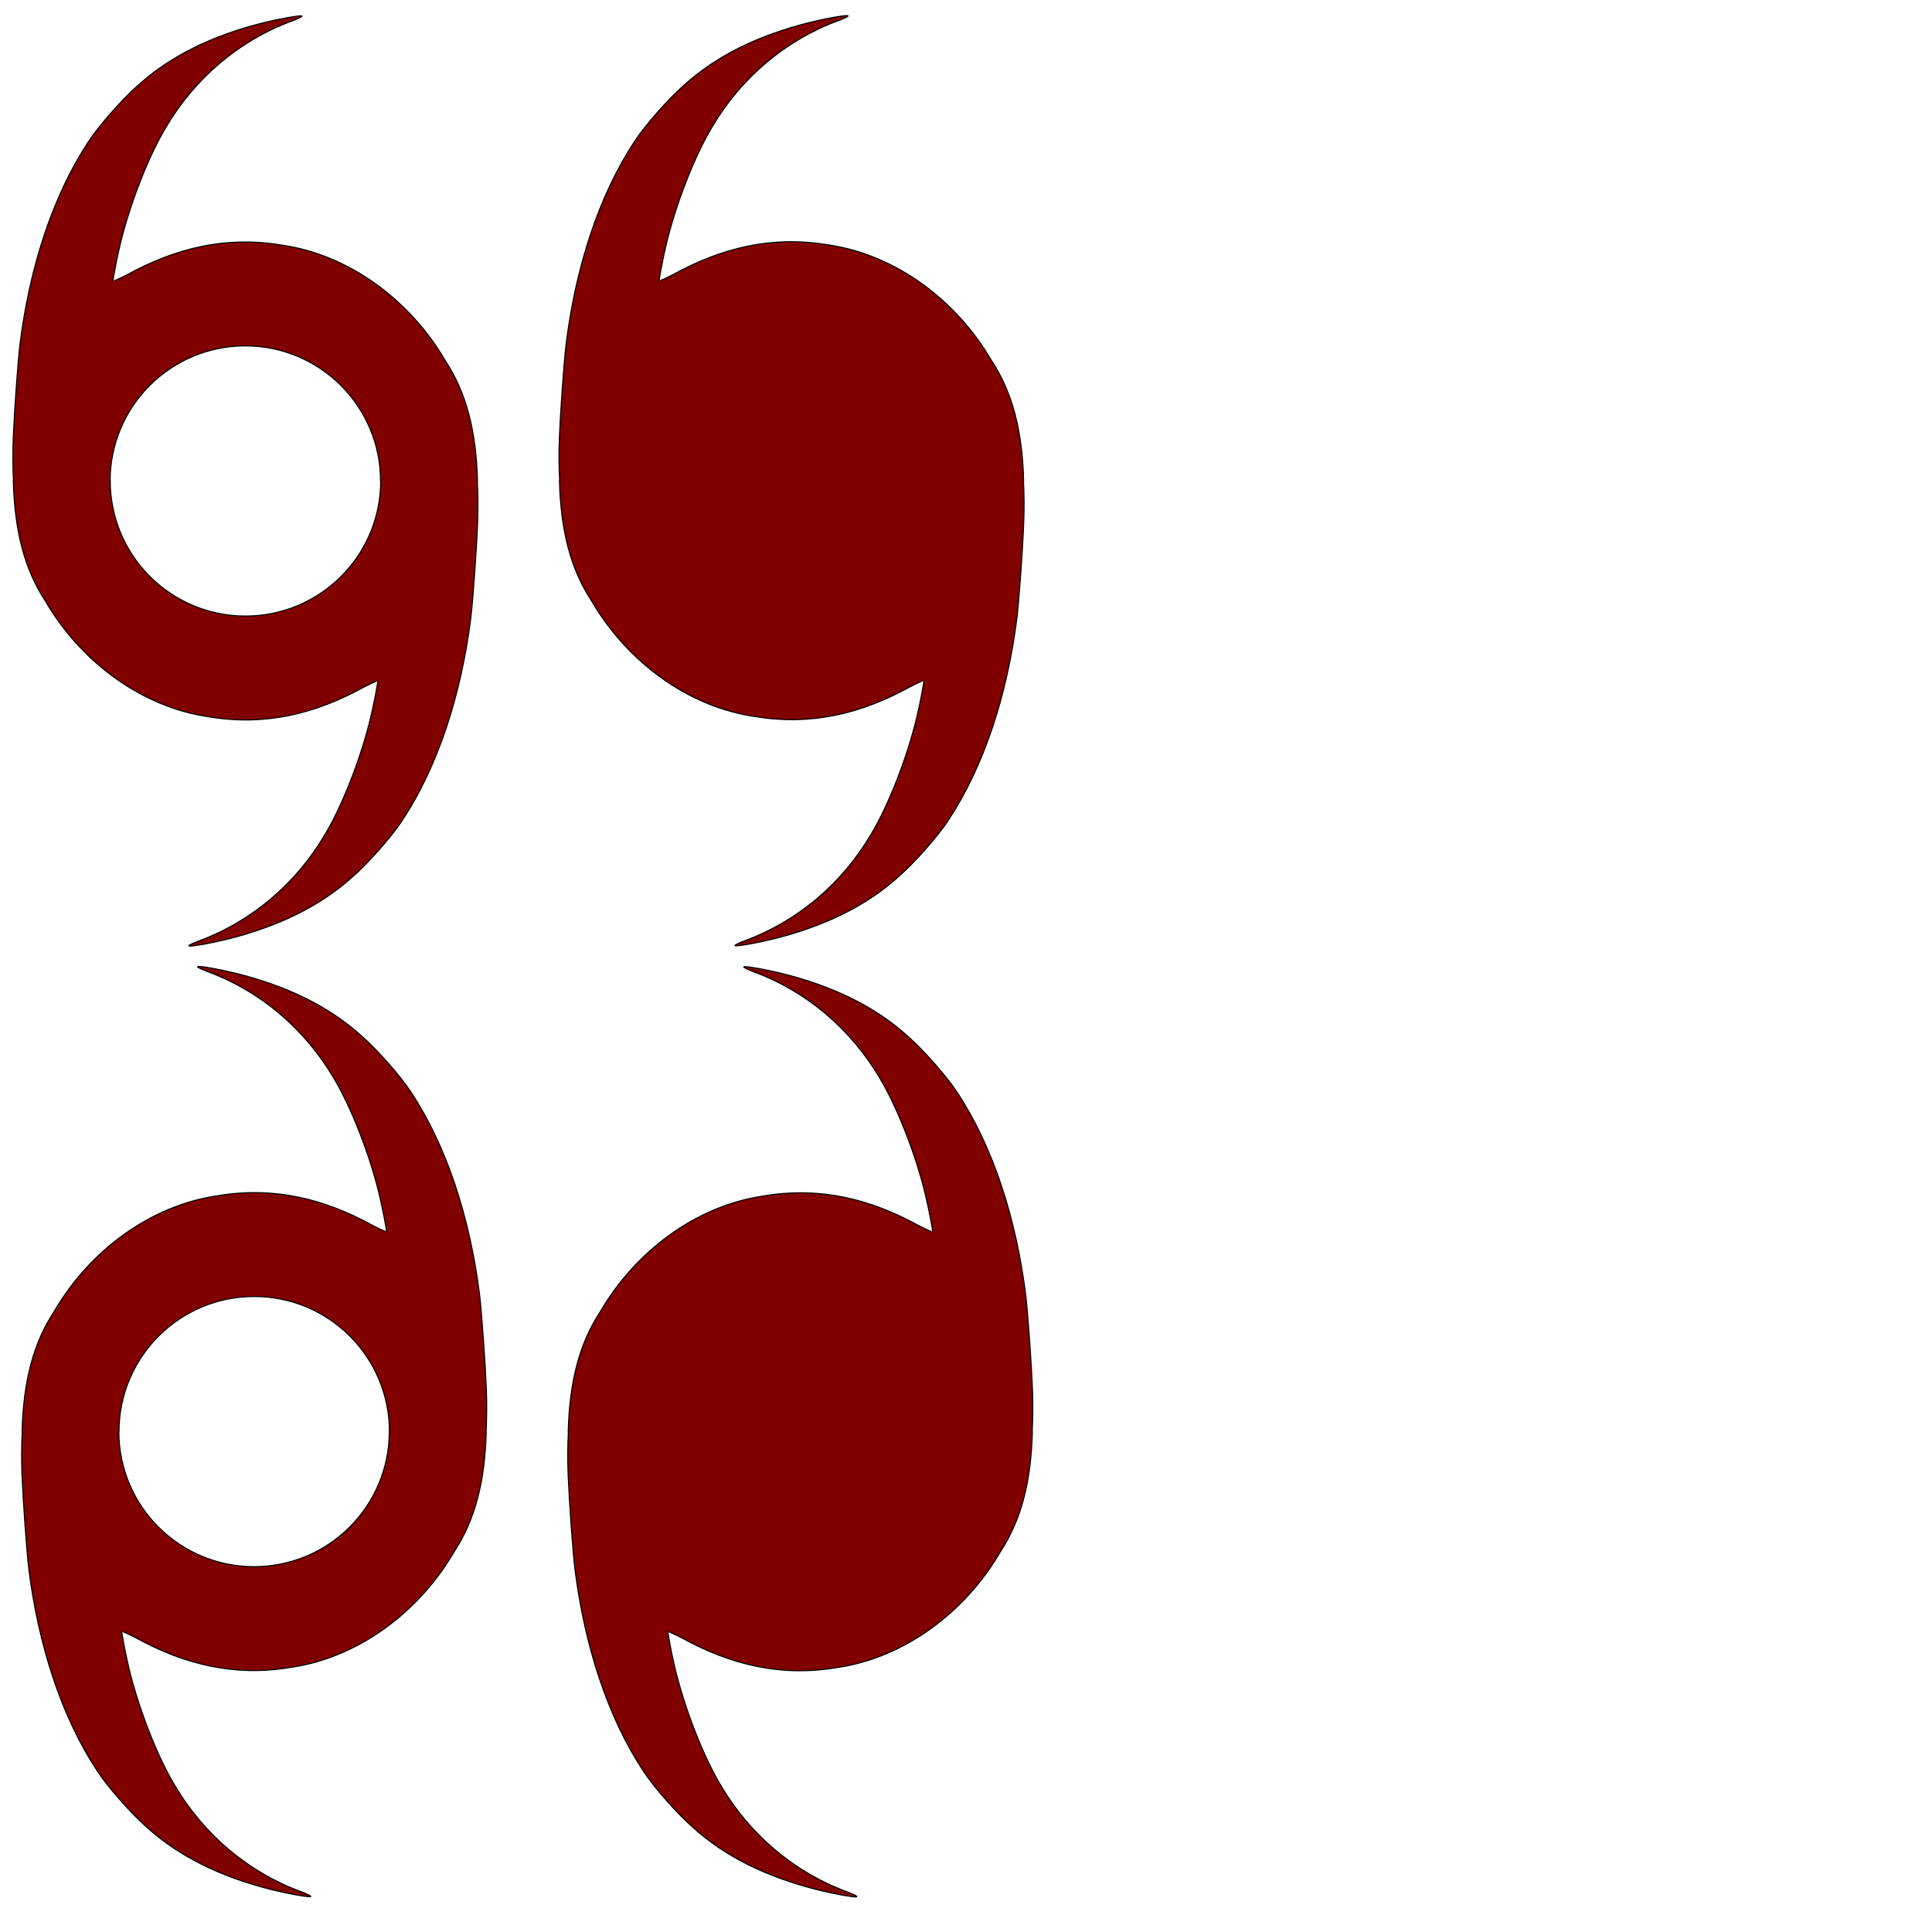
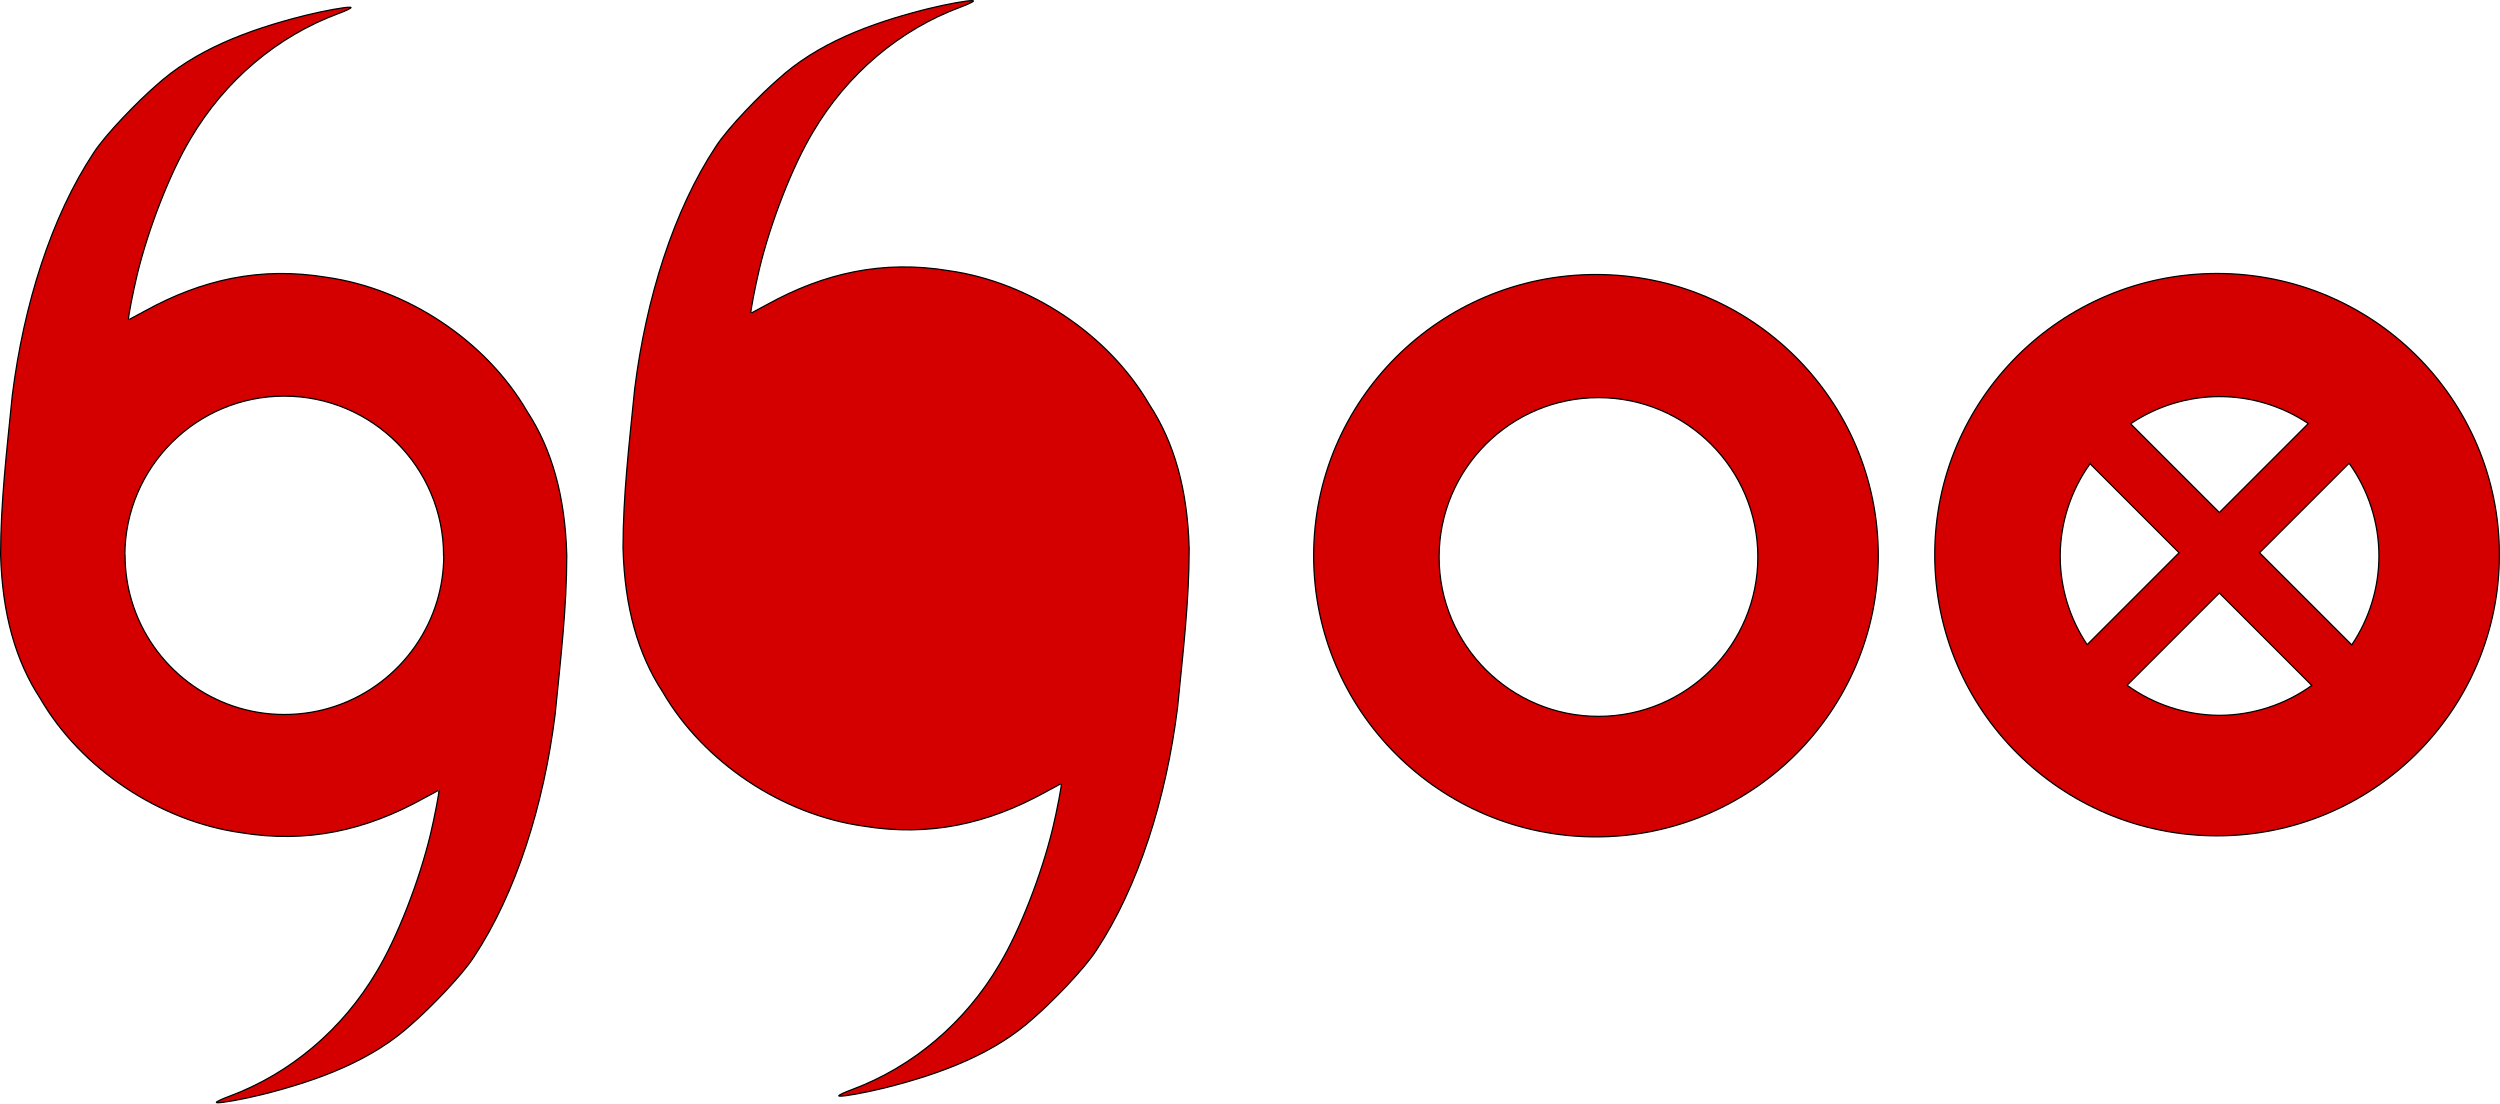
- <svg xmlns="http://www.w3.org/2000/svg" width="200" height="200" version="1.0">
-   <g fill="#800000" stroke="#000" stroke-linecap="round" stroke-width=".11">
-     <path id="SH_TS" d="m20.527 100.05c-0.056 0.004-0.084 0.014-0.078 0.033 0 0.06 0.502 0.3 1.102 0.52 5.4 2 10 5.9 13 11 1.8 3 3.709 7.9 4.699 12 0.36 1.5 0.807 3.835 0.75 3.9 0 0.03-0.66-0.251-1.4-0.631-5-2.76-10.2-4.06-16-3.1-7.1 1-13.4 5.8-17 12-2.154 3.289-3.177 7.208-3.316 12.438h0.02c-0.074 1.405-0.088 2.894-0.023 4.519 0.11 2.7 0.469 7.7 0.689 9.6 1 8 3.4 15.4 7.1 21 1.1 1.7 3.602 4.501 5.102 5.801 3.4 3.1 7.8 5.2 13 6.5 1.75 0.429 3.532 0.742 3.922 0.713 0.056-4e-3 0.084-0.014 0.078-0.033 0-0.06-0.502-0.3-1.102-0.52-5.4-2-10-5.9-13-11-1.8-3-3.709-7.9-4.699-12-0.36-1.5-0.807-3.835-0.75-3.9 0-0.03 0.66 0.251 1.4 0.631 5 2.76 10.2 4.06 16 3.1 7.1-1 13.4-5.8 17-12 2.154-3.289 3.177-7.208 3.316-12.438h-0.02c0.074-1.405 0.088-2.894 0.023-4.519-0.11-2.7-0.469-7.7-0.689-9.6-1-8-3.4-15.4-7.1-21-1.1-1.7-3.602-4.501-5.102-5.801-3.4-3.1-7.8-5.2-13-6.5-1.75-0.429-3.532-0.742-3.922-0.713zm5.791 34.162a14 14 0 0 1 13.998 13.971h-0.016a14 14 0 0 1-14 13.998 14 14 0 0 1-13.998-13.971h0.016a14 14 0 0 1 14-13.998z" />
-     <path id="SH_HU" d="m77.062 100.07c-0.056 4e-3 -0.083 0.014-0.078 0.033 0 0.06 0.502 0.3 1.102 0.52 5.4 2 10 5.9 13 11 1.8 3 3.709 7.9 4.699 12 0.36 1.5 0.807 3.835 0.75 3.9 0 0.03-0.66-0.251-1.4-0.631-5-2.76-10.2-4.06-16-3.1-7.1 1-13.4 5.8-17 12-2.154 3.289-3.177 7.208-3.316 12.438h0.02c-0.074 1.405-0.088 2.894-0.023 4.519 0.11 2.7 0.469 7.7 0.689 9.6 1 8 3.4 15.4 7.1 21 1.1 1.7 3.602 4.501 5.102 5.801 3.4 3.1 7.8 5.2 13 6.5 1.75 0.429 3.532 0.742 3.922 0.713 0.056-4e-3 0.084-0.014 0.078-0.033 0-0.06-0.502-0.3-1.102-0.52-5.4-2-10-5.9-13-11-1.8-3-3.709-7.9-4.699-12-0.36-1.5-0.807-3.835-0.75-3.9 0-0.03 0.66 0.251 1.4 0.631 5 2.76 10.2 4.06 16 3.1 7.1-1 13.4-5.8 17-12 2.154-3.289 3.177-7.208 3.316-12.438h-0.02c0.074-1.405 0.088-2.894 0.023-4.519-0.11-2.7-0.469-7.7-0.689-9.6-1-8-3.4-15.4-7.1-21-1.1-1.7-3.602-4.501-5.102-5.801-3.4-3.1-7.8-5.2-13-6.5-1.75-0.429-3.532-0.742-3.922-0.713z" />
-     <path id="NH_TS" d="m19.621 97.936c-0.056-4e-3 -0.084-0.014-0.078-0.033 0-0.06 0.502-0.3 1.102-0.52 5.4-2 10-5.9 13-11 1.8-3 3.709-7.9 4.699-12 0.36-1.5 0.807-3.835 0.75-3.9 0-0.03-0.66 0.251-1.4 0.631-5 2.76-10.2 4.06-16 3.1-7.1-1-13.4-5.8-17-12-2.154-3.289-3.177-7.208-3.316-12.438h0.02c-0.074-1.405-0.088-2.894-0.023-4.519 0.11-2.7 0.469-7.7 0.689-9.6 1-8 3.4-15.4 7.1-21 1.1-1.7 3.602-4.501 5.102-5.801 3.4-3.1 7.8-5.2 13-6.5 1.75-0.429 3.532-0.742 3.922-0.713 0.056 4e-3 0.084 0.014 0.078 0.033 0 0.06-0.502 0.3-1.102 0.52-5.4 2-10 5.9-13 11-1.8 3-3.709 7.9-4.699 12-0.36 1.5-0.807 3.835-0.75 3.9 0 0.03 0.66-0.251 1.4-0.631 5-2.76 10.2-4.06 16-3.1 7.1 1 13.4 5.8 17 12 2.154 3.289 3.177 7.208 3.316 12.438h-0.02c0.074 1.405 0.088 2.894 0.023 4.519-0.11 2.7-0.469 7.7-0.689 9.6-1 8-3.4 15.4-7.1 21-1.1 1.7-3.602 4.501-5.102 5.801-3.4 3.1-7.8 5.2-13 6.5-1.75 0.429-3.532 0.742-3.922 0.713zm5.791-34.162a14 14 0 0 0 13.998-13.971h-0.016a14 14 0 0 0-14-13.998 14 14 0 0 0-13.998 13.971h0.016a14 14 0 0 0 14 13.998z" />
-     <path id="NH_HU" d="m76.156 97.908c-0.056-4e-3 -0.084-0.014-0.078-0.033 0-0.06 0.502-0.3 1.102-0.52 5.4-2 10-5.9 13-11 1.8-3 3.709-7.9 4.699-12 0.36-1.5 0.807-3.835 0.75-3.9 0-0.03-0.66 0.251-1.4 0.631-5 2.76-10.2 4.06-16 3.1-7.1-1-13.4-5.8-17-12-2.154-3.289-3.177-7.208-3.316-12.438h0.02c-0.074-1.405-0.088-2.894-0.023-4.519 0.11-2.7 0.469-7.7 0.689-9.6 1-8 3.4-15.4 7.1-21 1.1-1.7 3.602-4.501 5.102-5.801 3.4-3.1 7.8-5.2 13-6.5 1.75-0.429 3.532-0.742 3.922-0.713 0.056 4e-3 0.084 0.014 0.078 0.033 0 0.06-0.502 0.3-1.102 0.52-5.4 2-10 5.9-13 11-1.8 3-3.709 7.9-4.699 12-0.36 1.5-0.807 3.835-0.75 3.9 0 0.03 0.66-0.251 1.4-0.631 5-2.76 10.2-4.06 16-3.1 7.1 1 13.4 5.8 17 12 2.154 3.289 3.177 7.208 3.316 12.438h-0.019c0.074 1.405 0.088 2.894 0.023 4.519-0.11 2.7-0.469 7.7-0.689 9.6-1 8-3.4 15.4-7.1 21-1.1 1.7-3.602 4.501-5.102 5.801-3.4 3.1-7.8 5.2-13 6.5-1.75 0.429-3.532 0.742-3.922 0.713z" />
+ <svg xmlns="http://www.w3.org/2000/svg" width="219.614" height="96.925" version="1.0" id="svg6">
+   <defs id="defs10" />
+   <g fill="#800000" stroke="#000000" stroke-linecap="round" stroke-width="0.11" id="g4" style="display:inline" transform="translate(-0.2399211,-0.9751869)">
+     <path id="NH_TS" style="fill:#d40000" d="m 30.998,1.611 c -0.39,-0.029 -2.172,0.284 -3.922,0.713 -5.2,1.3 -9.756,3.087 -13.156,6.188 -1.5,1.3 -4.365,4.206 -5.465,5.906 -3.7,5.6 -6.137,13.307 -7.137,21.307 -0.505,5.068 -1.018,9.373 -1.023,13.975 0.14,5.229 1.33,9.35 3.484,12.639 3.6,6.2 10.519,10.783 17.619,11.783 5.8,0.96 10.953,-0.199 15.953,-2.959 0.74,-0.38 1.447,-0.801 1.447,-0.771 0.057,0.065 -0.39,2.4 -0.75,3.9 -0.99,4.1 -2.899,9 -4.699,12 -3,5.1 -7.6,9 -13,11 -0.6,0.22 -1.102,0.46 -1.102,0.52 -0.005,0.019 0.023,0.029 0.078,0.033 0.39,0.029 2.172,-0.284 3.922,-0.713 5.2,-1.3 9.756,-3.087 13.156,-6.188 1.5,-1.3 4.365,-4.204 5.465,-5.904 3.7,-5.6 6.137,-13.309 7.137,-21.309 0.505,-5.068 1.019,-9.372 1.023,-13.975 -0.14,-5.229 -1.328,-9.35 -3.482,-12.639 -3.6,-6.2 -10.521,-10.783 -17.621,-11.783 -5.8,-0.96 -10.953,0.201 -15.953,2.961 -0.74,0.38 -1.447,0.8 -1.447,0.77 -0.057,-0.065 0.39,-2.4 0.75,-3.9 0.99,-4.1 2.899,-9 4.699,-12 3,-5.1 7.6,-9 13,-11 0.6,-0.22 1.102,-0.46 1.102,-0.52 0.005,-0.019 -0.023,-0.029 -0.078,-0.033 z M 25.207,35.773 c 7.731,0 13.999,6.267 14,13.998 h 0.016 c -0.003,1.388 -0.207,2.727 -0.586,3.992 -1.728,5.772 -7.08,9.978 -13.412,9.979 -6.334,-10e-7 -11.686,-4.206 -13.414,-9.979 -0.381,-1.273 -0.586,-2.623 -0.586,-4.02 h -0.016 c 0.016,-7.72 6.278,-13.97 13.998,-13.971 z" />
+     <path style="display:inline;fill:#d40000" d="m 85.673,1.032 c -0.39,-0.029 -2.172,0.284 -3.922,0.713 -5.2,1.3 -9.756,3.088 -13.156,6.188 -1.5,1.3 -4.365,4.206 -5.465,5.906 -3.7,5.6 -6.137,13.307 -7.137,21.307 -0.505,5.068 -1.018,9.373 -1.023,13.975 0.14,5.229 1.33,9.35 3.484,12.639 3.6,6.2 10.519,10.783 17.619,11.783 5.8,0.96 10.953,-0.199 15.953,-2.959 0.74,-0.38 1.447,-0.801 1.447,-0.771 0.057,0.065 -0.39,2.4 -0.75,3.9 -0.99,4.1 -2.899,9 -4.699,12 -3,5.1 -7.6,9 -13,11 -0.6,0.22 -1.102,0.46 -1.102,0.52 -0.005,0.019 0.023,0.029 0.078,0.033 0.39,0.029 2.172,-0.284 3.922,-0.713 5.2,-1.3 9.756,-3.087 13.156,-6.187 1.5,-1.3 4.365,-4.204 5.465,-5.904 3.7,-5.6 6.137,-13.309 7.137,-21.309 0.505,-5.068 1.019,-9.372 1.023,-13.975 -0.14,-5.229 -1.328,-9.35 -3.482,-12.639 -3.6,-6.2 -10.521,-10.783 -17.621,-11.783 -5.8,-0.96 -10.953,0.201 -15.953,2.961 -0.74,0.38 -1.447,0.8 -1.447,0.77 -0.057,-0.065 0.39,-2.4 0.75,-3.9 0.99,-4.1 2.899,-9 4.699,-12 3,-5.1 7.6,-9 13,-11 0.6,-0.22 1.102,-0.46 1.102,-0.52 0.005,-0.019 -0.022,-0.029 -0.078,-0.033 z" id="NH_HU" />
+     <path id="TD" style="opacity:1;fill:#d40000;fill-rule:evenodd" d="m 140.44,25.091 a 24.8,24.7 0 0 0 -24.801,24.699 24.8,24.7 0 0 0 24.801,24.701 24.8,24.7 0 0 0 24.799,-24.701 24.8,24.7 0 0 0 -24.799,-24.699 z m 0.219,10.814 a 14,14 0 0 1 14,14 14,14 0 0 1 -14,14 14,14 0 0 1 -14,-14 14,14 0 0 1 14,-14 z" />
+     <path id="EX" style="opacity:1;fill:#d40000;fill-rule:evenodd" d="M 195,25 A 24.8,24.7 0 0 0 170.199,49.699 24.8,24.7 0 0 0 195,74.4 24.8,24.7 0 0 0 219.799,49.699 24.8,24.7 0 0 0 195,25 Z m 0.219,10.814 a 14,14 0 0 1 7.793,2.369 l -7.812,7.812 -7.795,-7.793 a 14,14 0 0 1 7.814,-2.389 z m 11.379,5.854 a 14,14 0 0 1 2.621,8.146 14,14 0 0 1 -2.389,7.812 l -8.096,-8.096 z m -22.754,0.045 7.818,7.818 -8.074,8.074 a 14,14 0 0 1 -2.369,-7.791 14,14 0 0 1 2.625,-8.102 z m 11.355,11.354 8.121,8.121 a 14,14 0 0 1 -8.102,2.627 14,14 0 0 1 -8.125,-2.643 z" />
  </g>
</svg>
